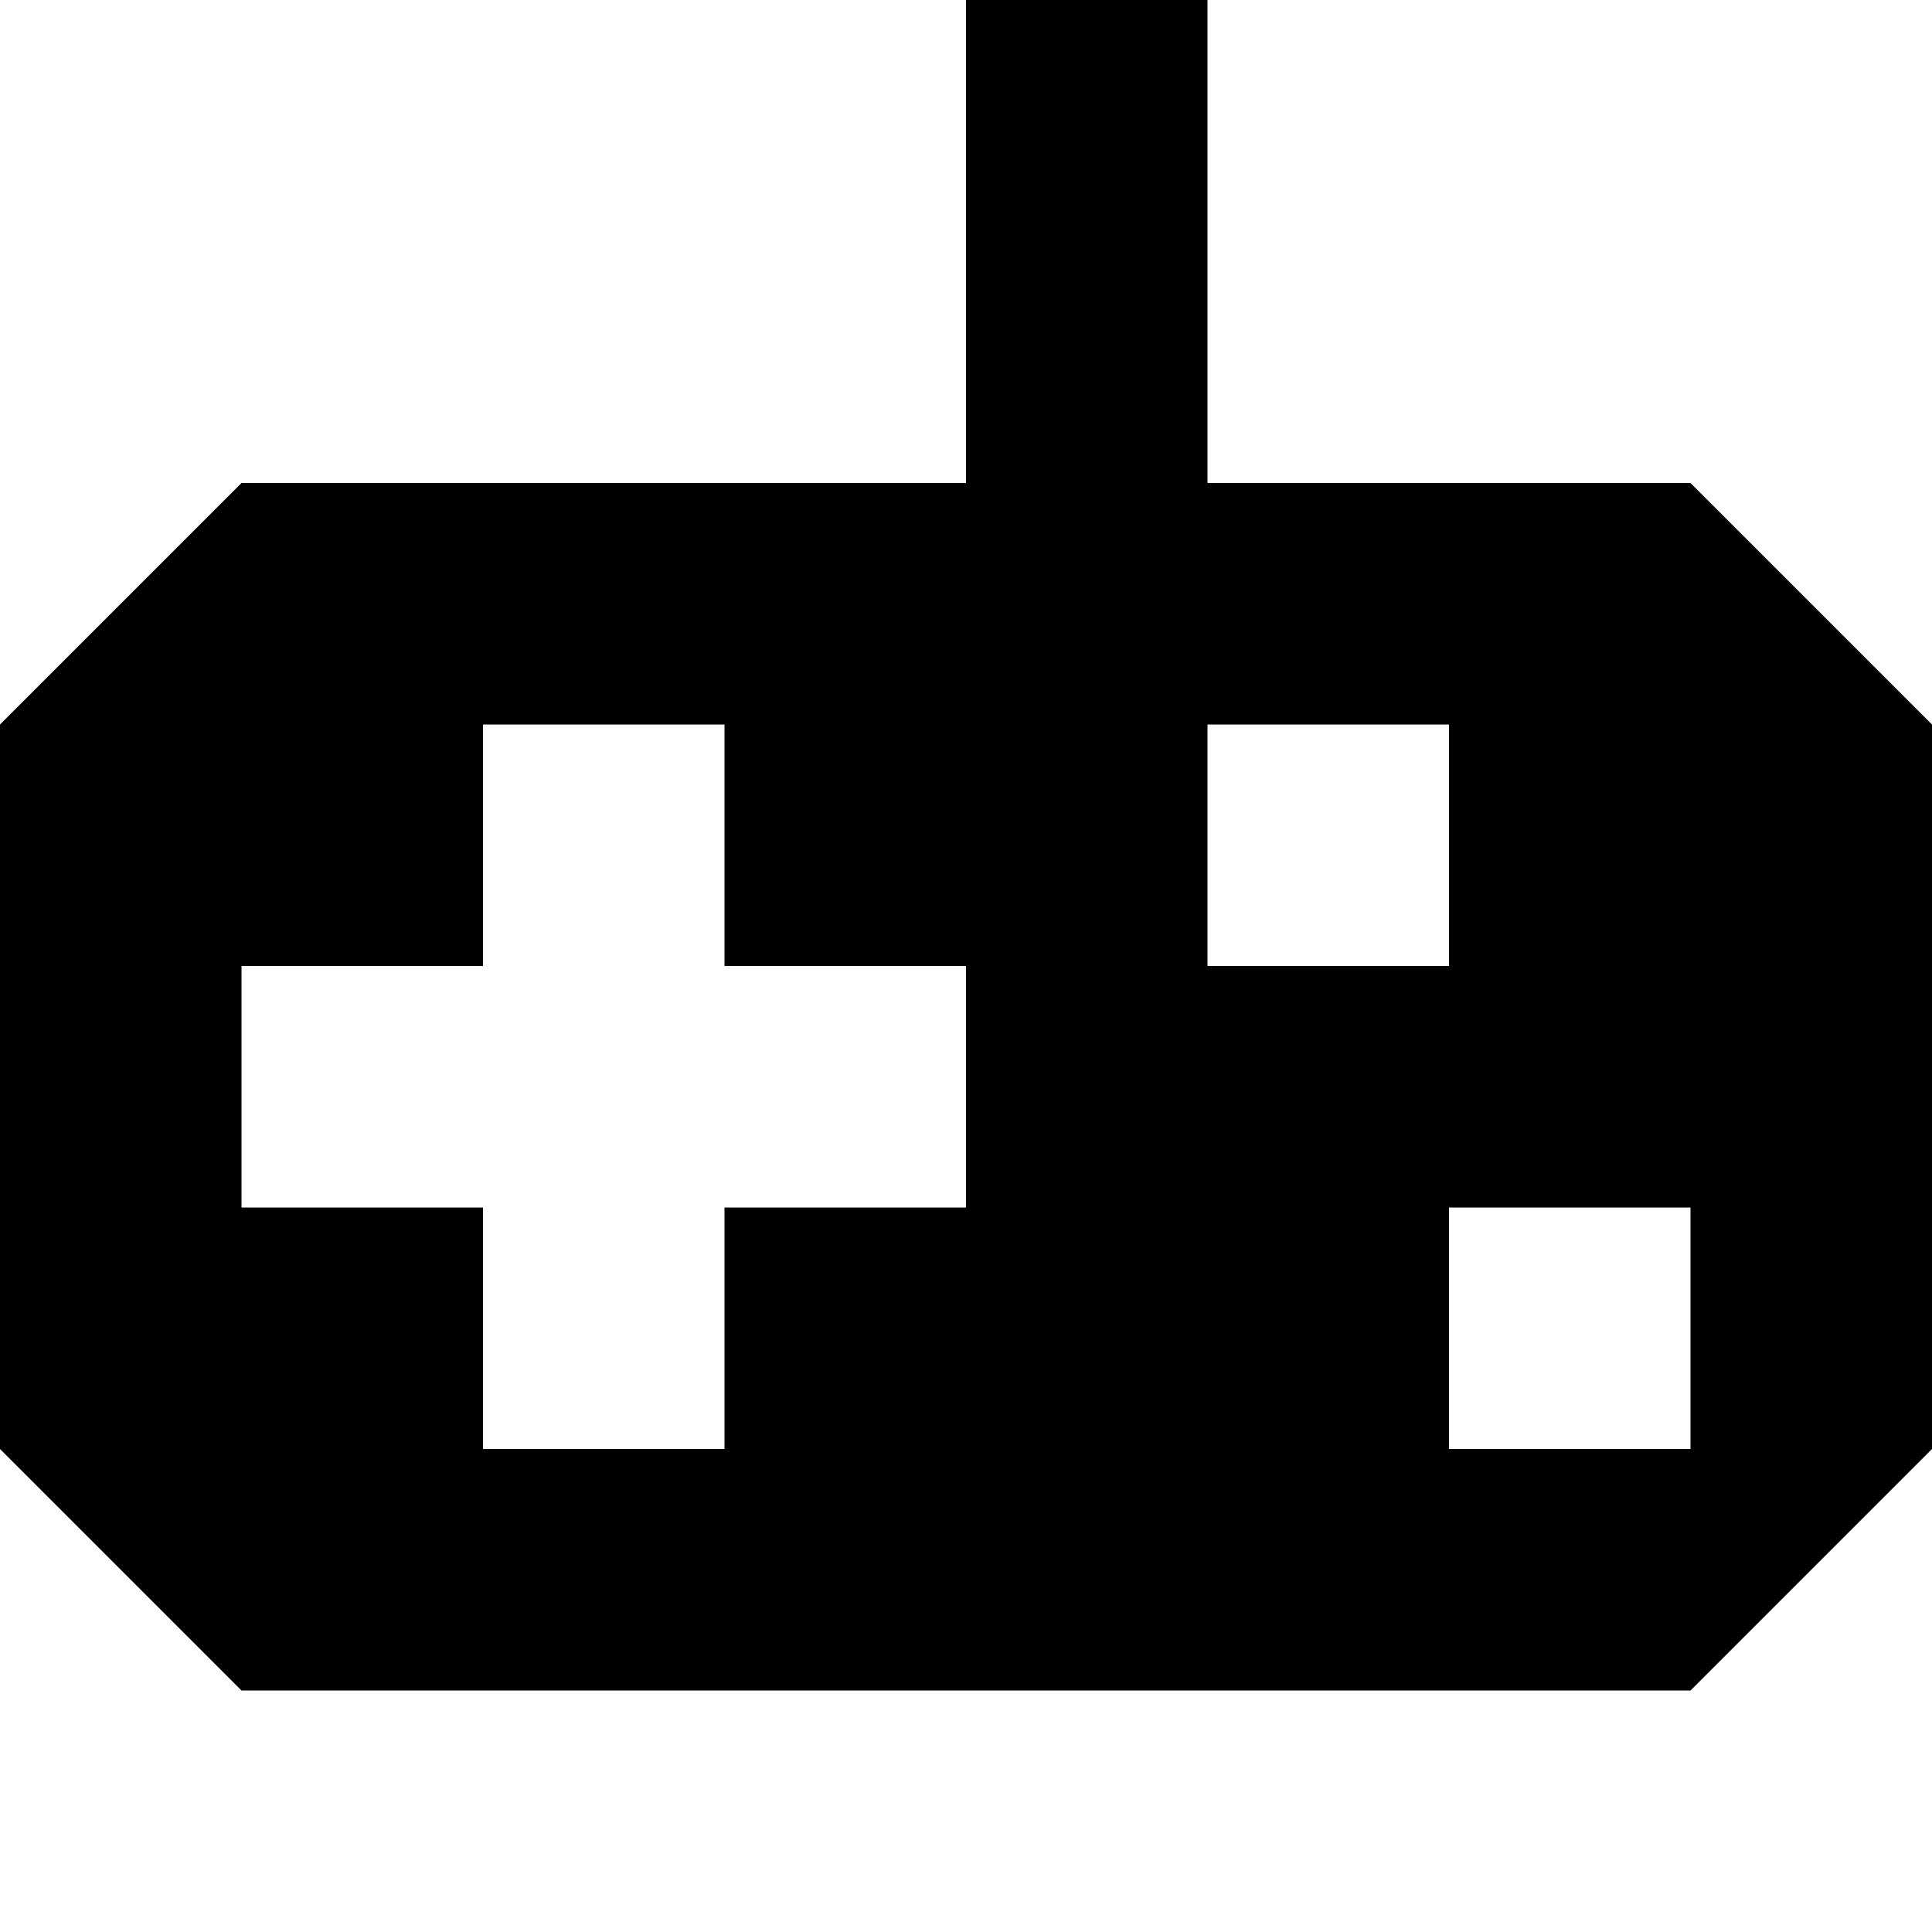
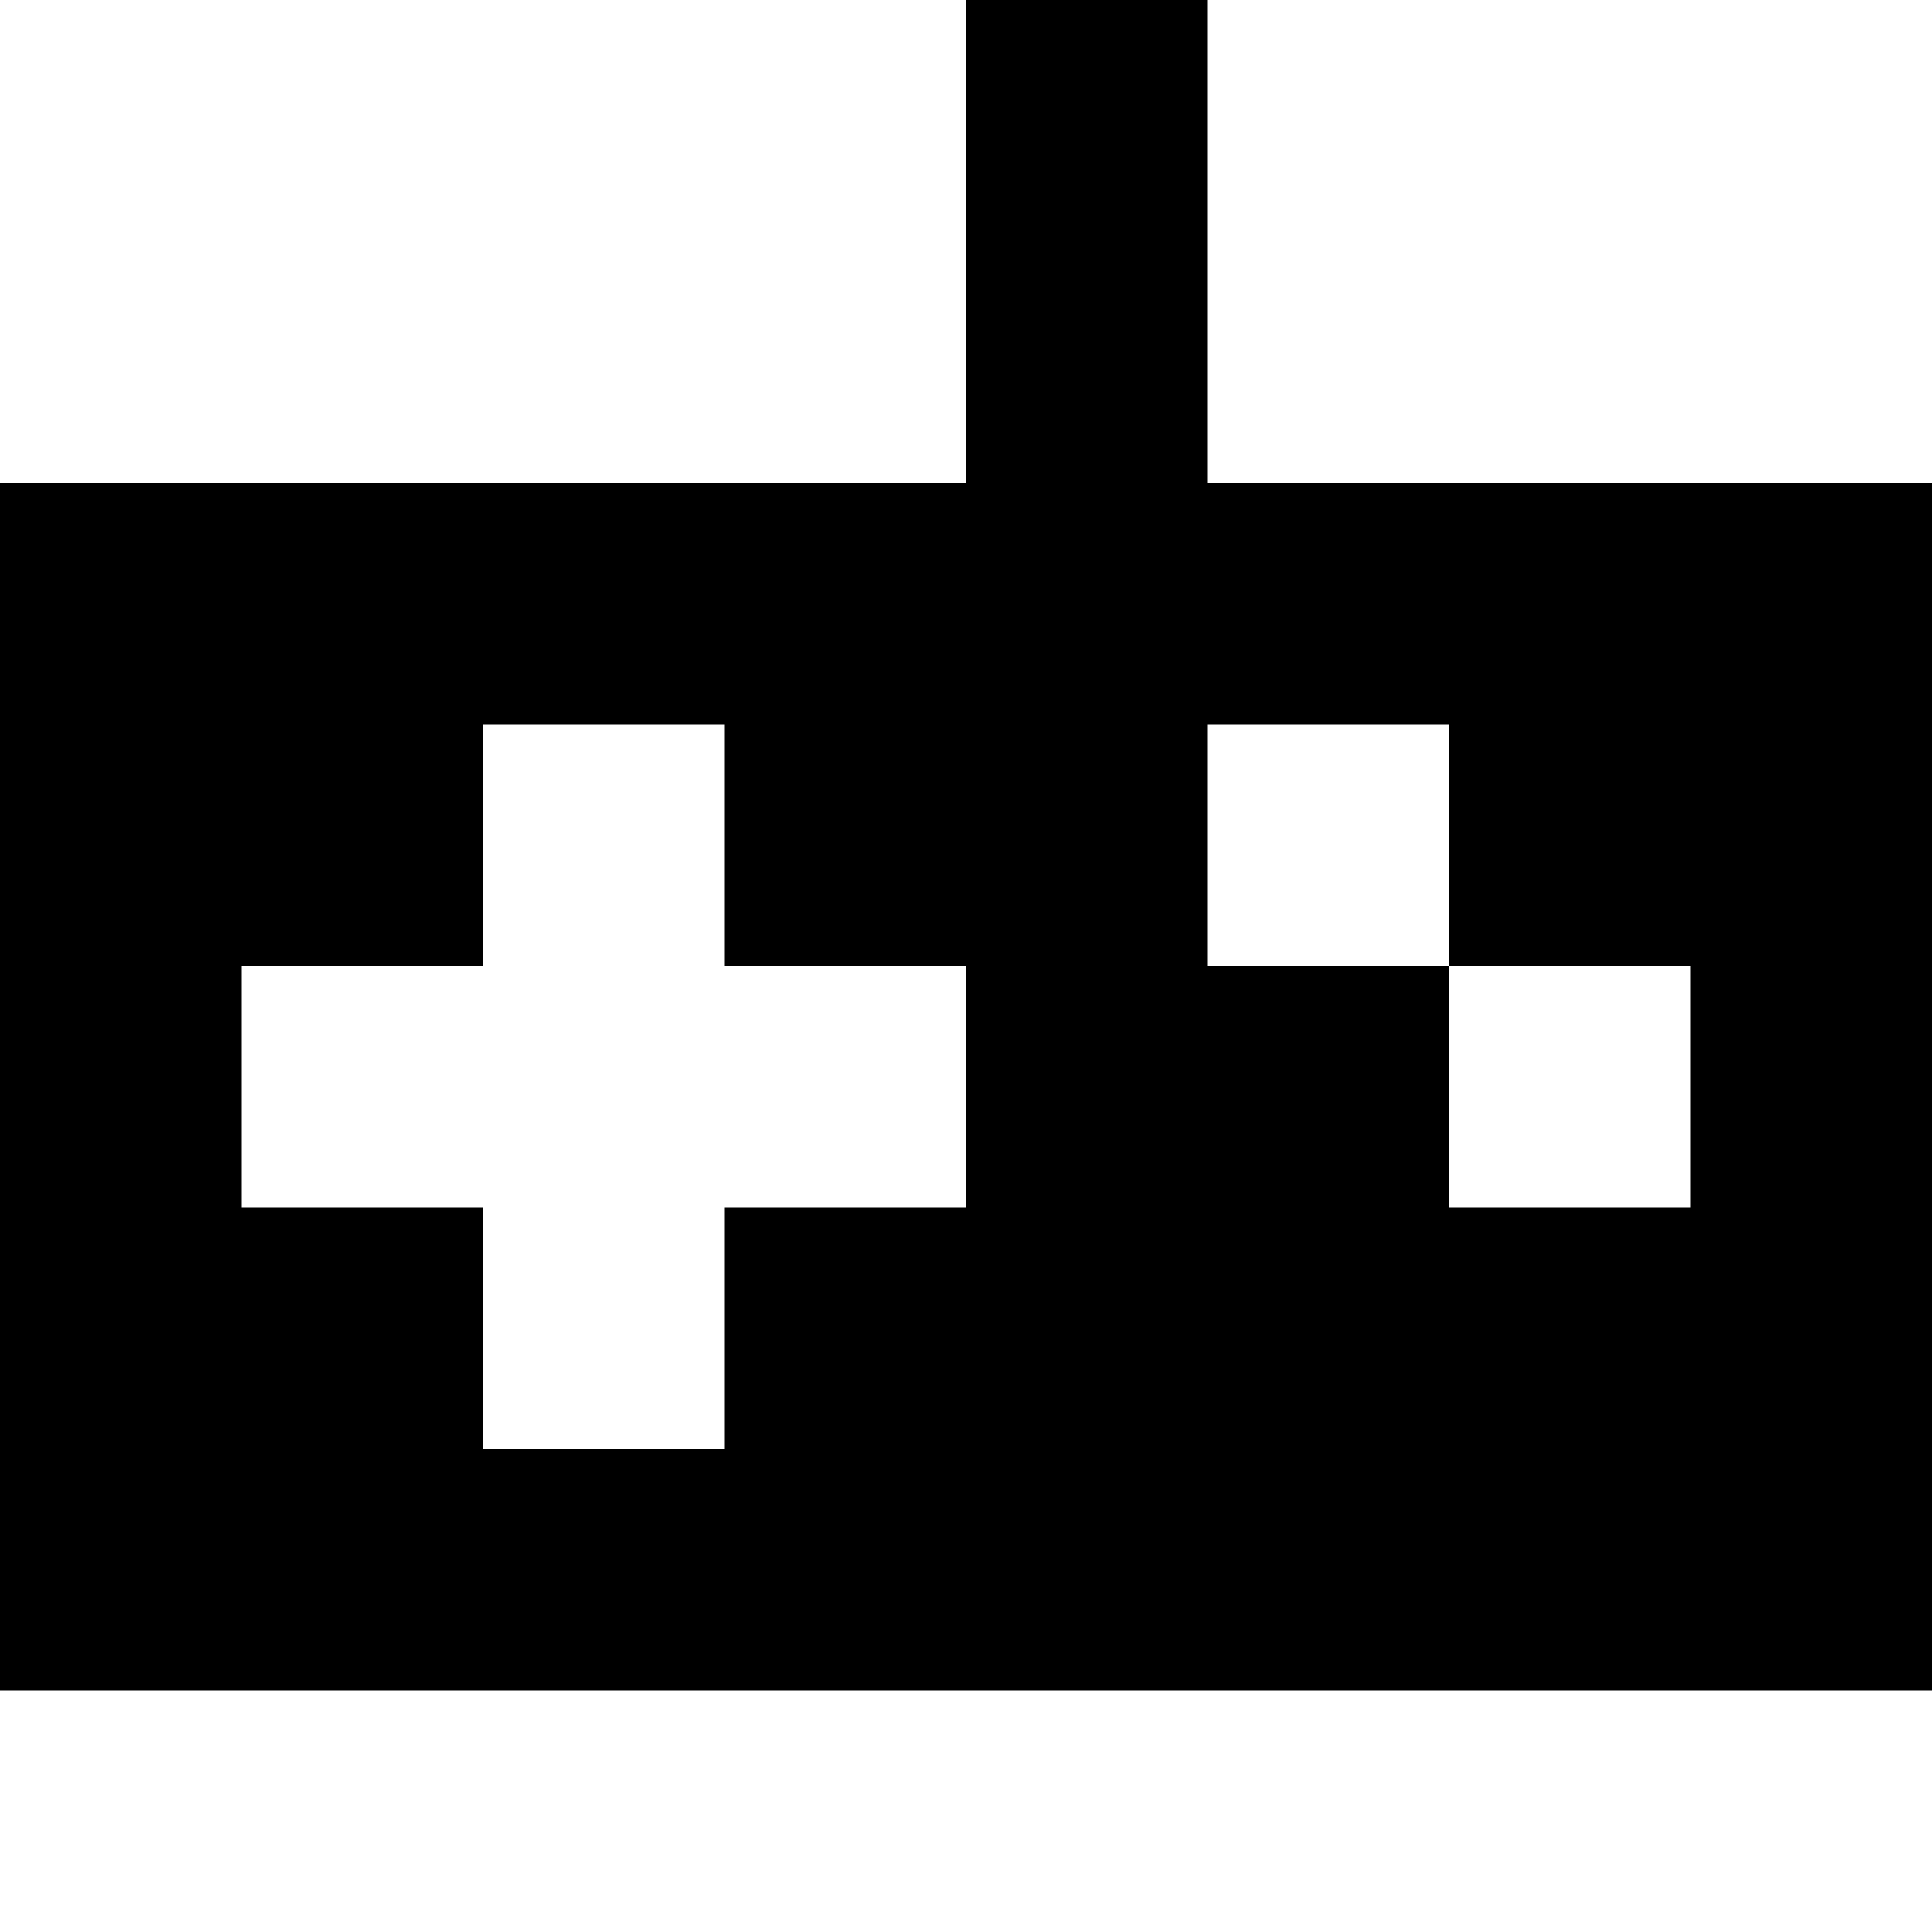
<svg xmlns="http://www.w3.org/2000/svg" viewBox="0 0 8 8">
-   <path d="M4,0 4,2 5,2 5,0 M7,5 6,5 6,6 7,6 M3,4 3,5 4,5 4,4 M1,4 1,5 2,5 2,4 M2,3 2,6 3,6 3,3 M5,3 5,4 6,4 6,3 M1,7 0,6 0,3 1,2 7,2 8,3 8,6 7,7" />
+   <path d="M4,0 4,2 5,2 5,0 M7,4 6,4 6,5 7,5 M3,4 3,5 4,5 4,4 M1,4 1,5 2,5 2,4 M2,3 2,6 3,6 3,3 M5,3 5,4 6,4 6,3 M0,7 0,2 8,2 8,7" />
</svg>
